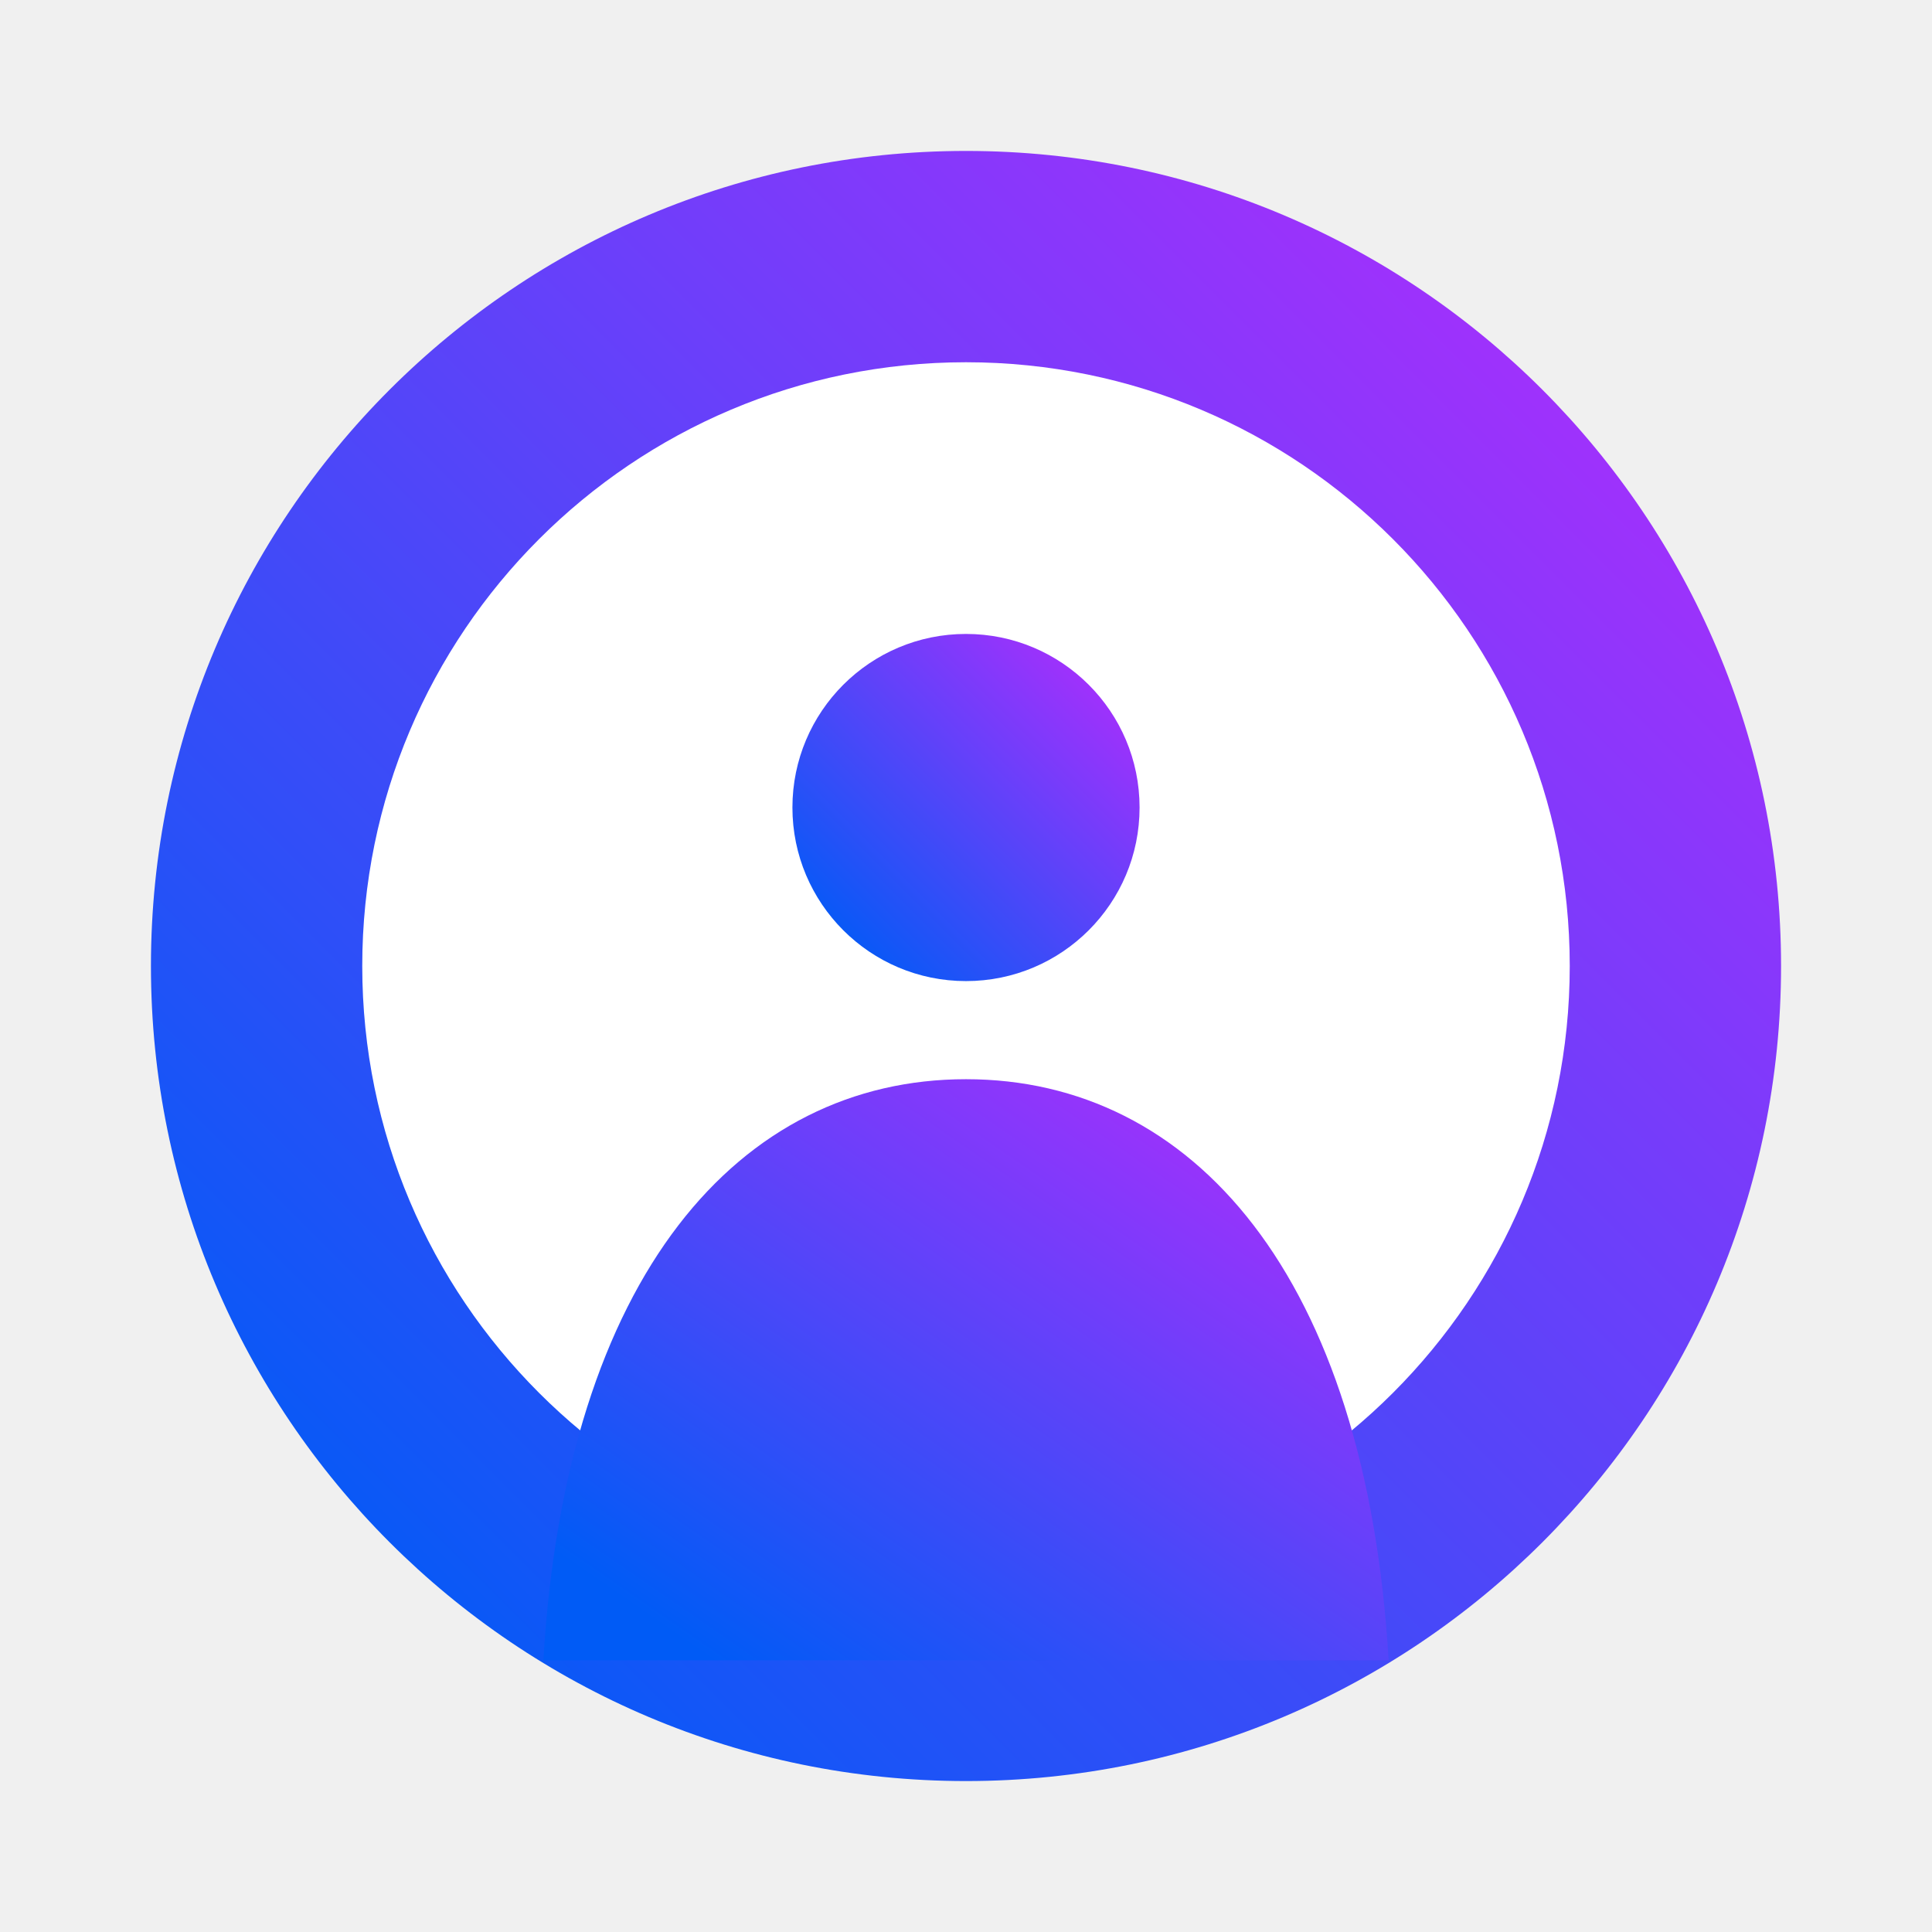
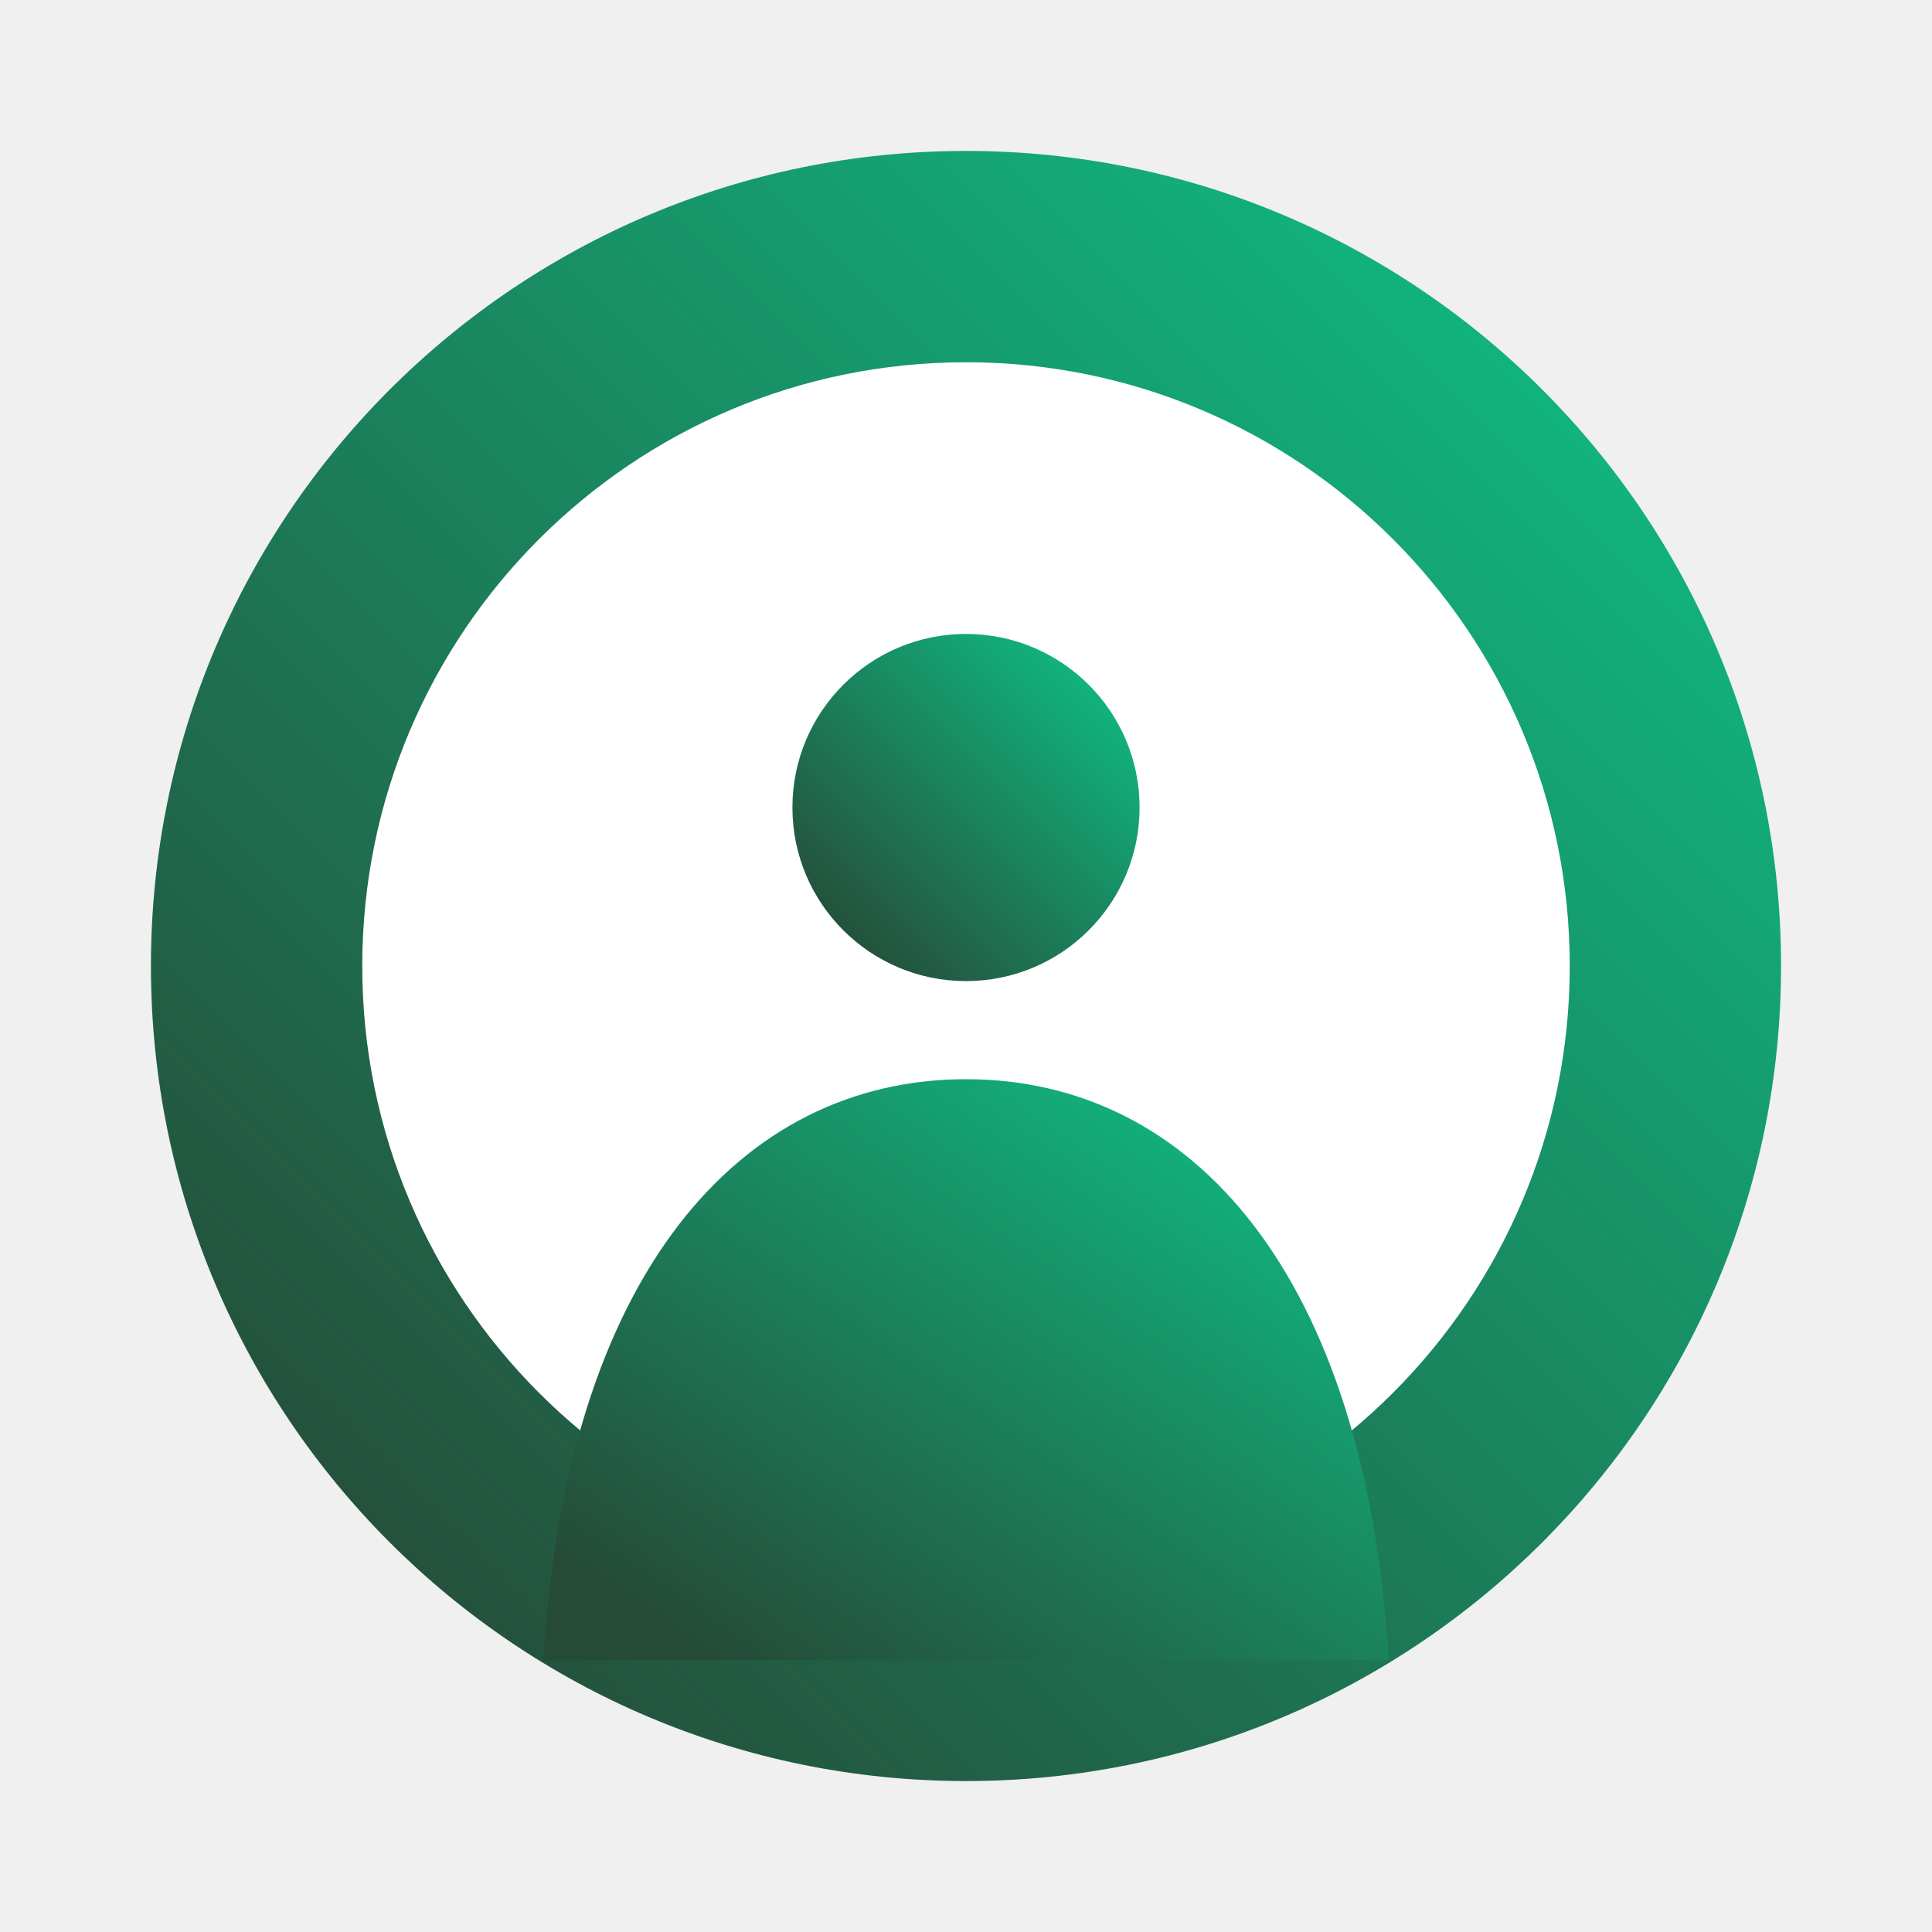
<svg xmlns="http://www.w3.org/2000/svg" viewBox="0 0 512 512">
  <defs>
    <linearGradient id="bhioGrad" x1="10%" y1="90%" x2="90%" y2="10%">
-       <stop offset="0%" stop-color="#005bf6" />
-       <stop offset="100%" stop-color="#a82ffc" />
+       <stop offset="0%" stop-color="#254b38" />
+       <stop offset="100%" stop-color="#10b981" />
    </linearGradient>
    <clipPath id="circleClip">
      <circle cx="256" cy="256" r="216" />
    </clipPath>
  </defs>
  <circle cx="256" cy="256" r="216" fill="url(#bhioGrad)" />
  <circle cx="256" cy="256" r="160" fill="#ffffff" />
  <g clip-path="url(#circleClip)">
    <path d="M 144 440 C 150 338, 196 286, 256 286 C 316 286, 362 338, 368 440 Z" fill="url(#bhioGrad)" />
    <circle cx="256" cy="214" r="46" fill="url(#bhioGrad)" />
  </g>
</svg>
